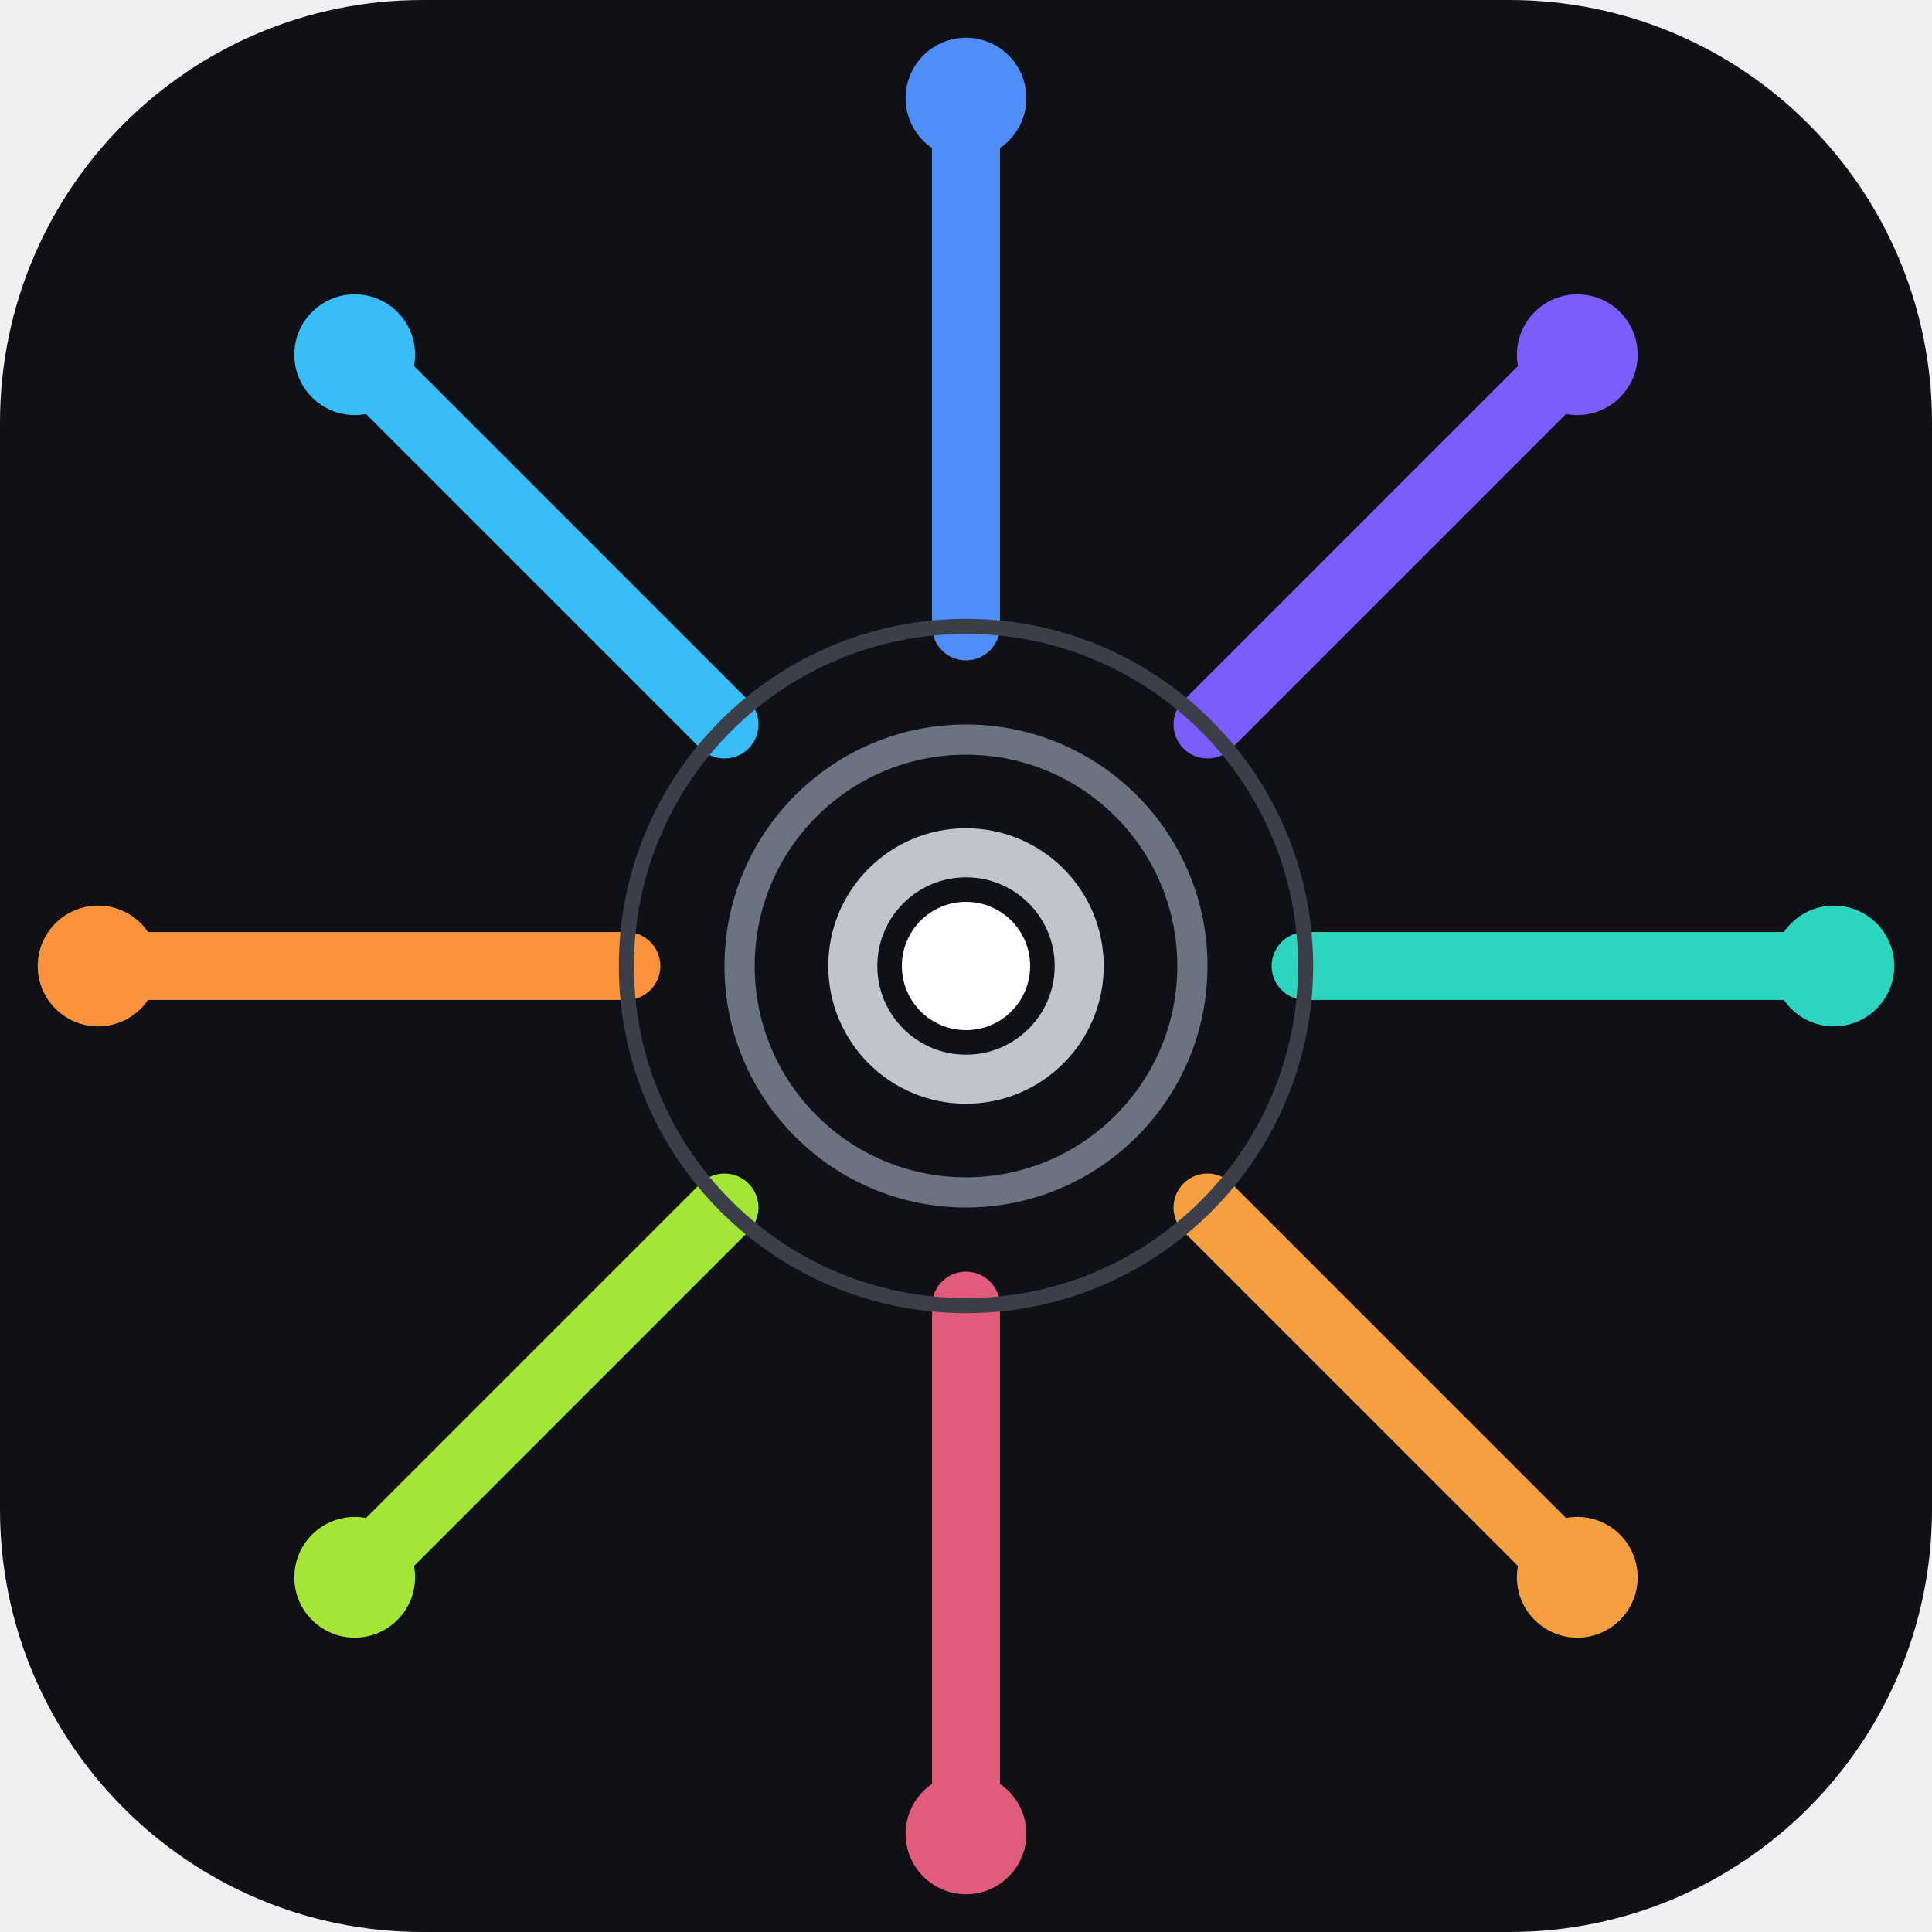
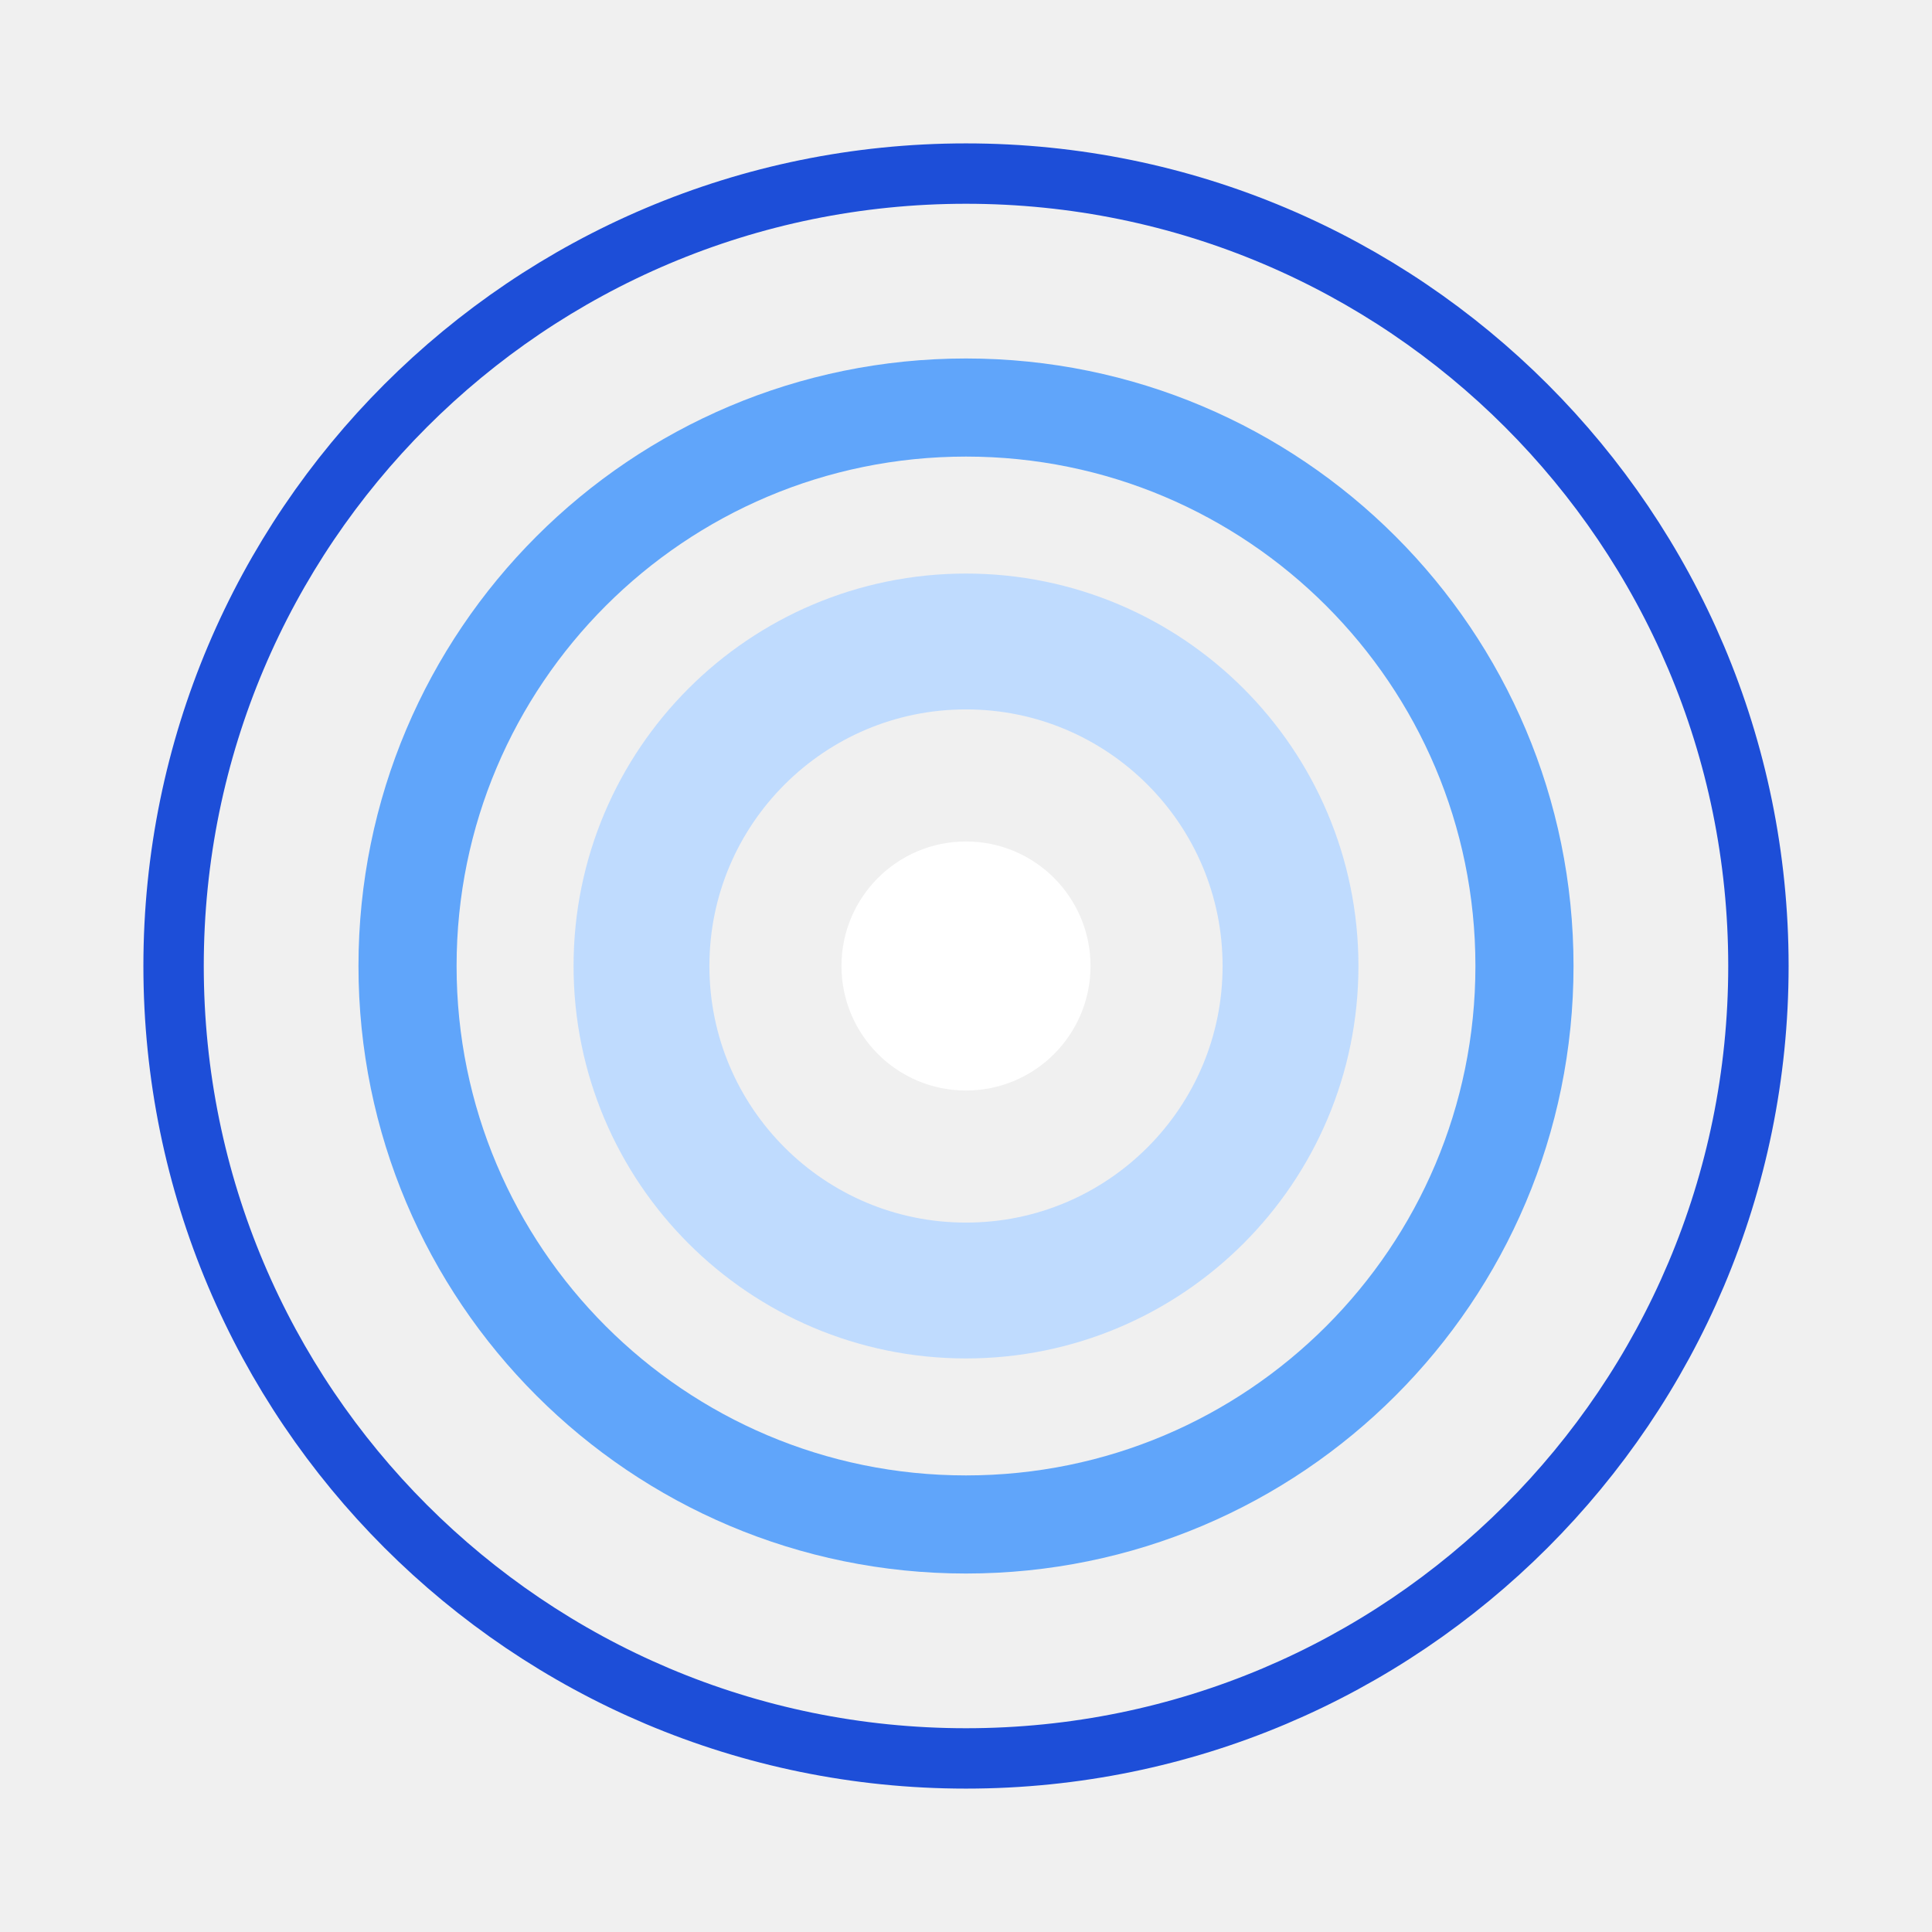
<svg xmlns="http://www.w3.org/2000/svg" width="512" height="512" viewBox="0 0 512 512">
-   <rect width="512" height="512" rx="112" fill="#0f1117" />
-   <line x1="256" y1="26" x2="256" y2="166" stroke="#4f8ef7" stroke-width="18" stroke-linecap="round" />
-   <line x1="418" y1="94" x2="320" y2="192" stroke="#7c5cfc" stroke-width="18" stroke-linecap="round" />
-   <line x1="486" y1="256" x2="346" y2="256" stroke="#2dd4bf" stroke-width="18" stroke-linecap="round" />
-   <line x1="418" y1="418" x2="320" y2="320" stroke="#f59e42" stroke-width="18" stroke-linecap="round" />
-   <line x1="256" y1="486" x2="256" y2="346" stroke="#e05c7a" stroke-width="18" stroke-linecap="round" />
-   <line x1="94" y1="418" x2="192" y2="320" stroke="#a3e635" stroke-width="18" stroke-linecap="round" />
-   <line x1="26" y1="256" x2="166" y2="256" stroke="#fb923c" stroke-width="18" stroke-linecap="round" />
-   <line x1="94" y1="94" x2="192" y2="192" stroke="#38bdf8" stroke-width="18" stroke-linecap="round" />
-   <circle cx="256" cy="26" r="16" fill="#4f8ef7" />
-   <circle cx="418" cy="94" r="16" fill="#7c5cfc" />
-   <circle cx="486" cy="256" r="16" fill="#2dd4bf" />
-   <circle cx="418" cy="418" r="16" fill="#f59e42" />
-   <circle cx="256" cy="486" r="16" fill="#e05c7a" />
-   <circle cx="94" cy="418" r="16" fill="#a3e635" />
-   <circle cx="26" cy="256" r="16" fill="#fb923c" />
-   <circle cx="94" cy="94" r="16" fill="#38bdf8" />
-   <circle cx="256" cy="256" r="90" fill="none" stroke="#3a3f4a" stroke-width="4" />
-   <circle cx="256" cy="256" r="60" fill="none" stroke="#6b7280" stroke-width="8" />
-   <circle cx="256" cy="256" r="30" fill="none" stroke="#c0c4cc" stroke-width="13" />
-   <circle cx="256" cy="256" r="17" fill="#ffffff" />
+   <circle cx="256" cy="256" r="210" fill="none" stroke="#1d4ed8" stroke-width="16" />
+   <circle cx="256" cy="256" r="148" fill="none" stroke="#60a5fa" stroke-width="26" />
+   <circle cx="256" cy="256" r="86" fill="none" stroke="#bfdbfe" stroke-width="36" />
+   <circle cx="256" cy="256" r="33" fill="#ffffff" />
</svg>
